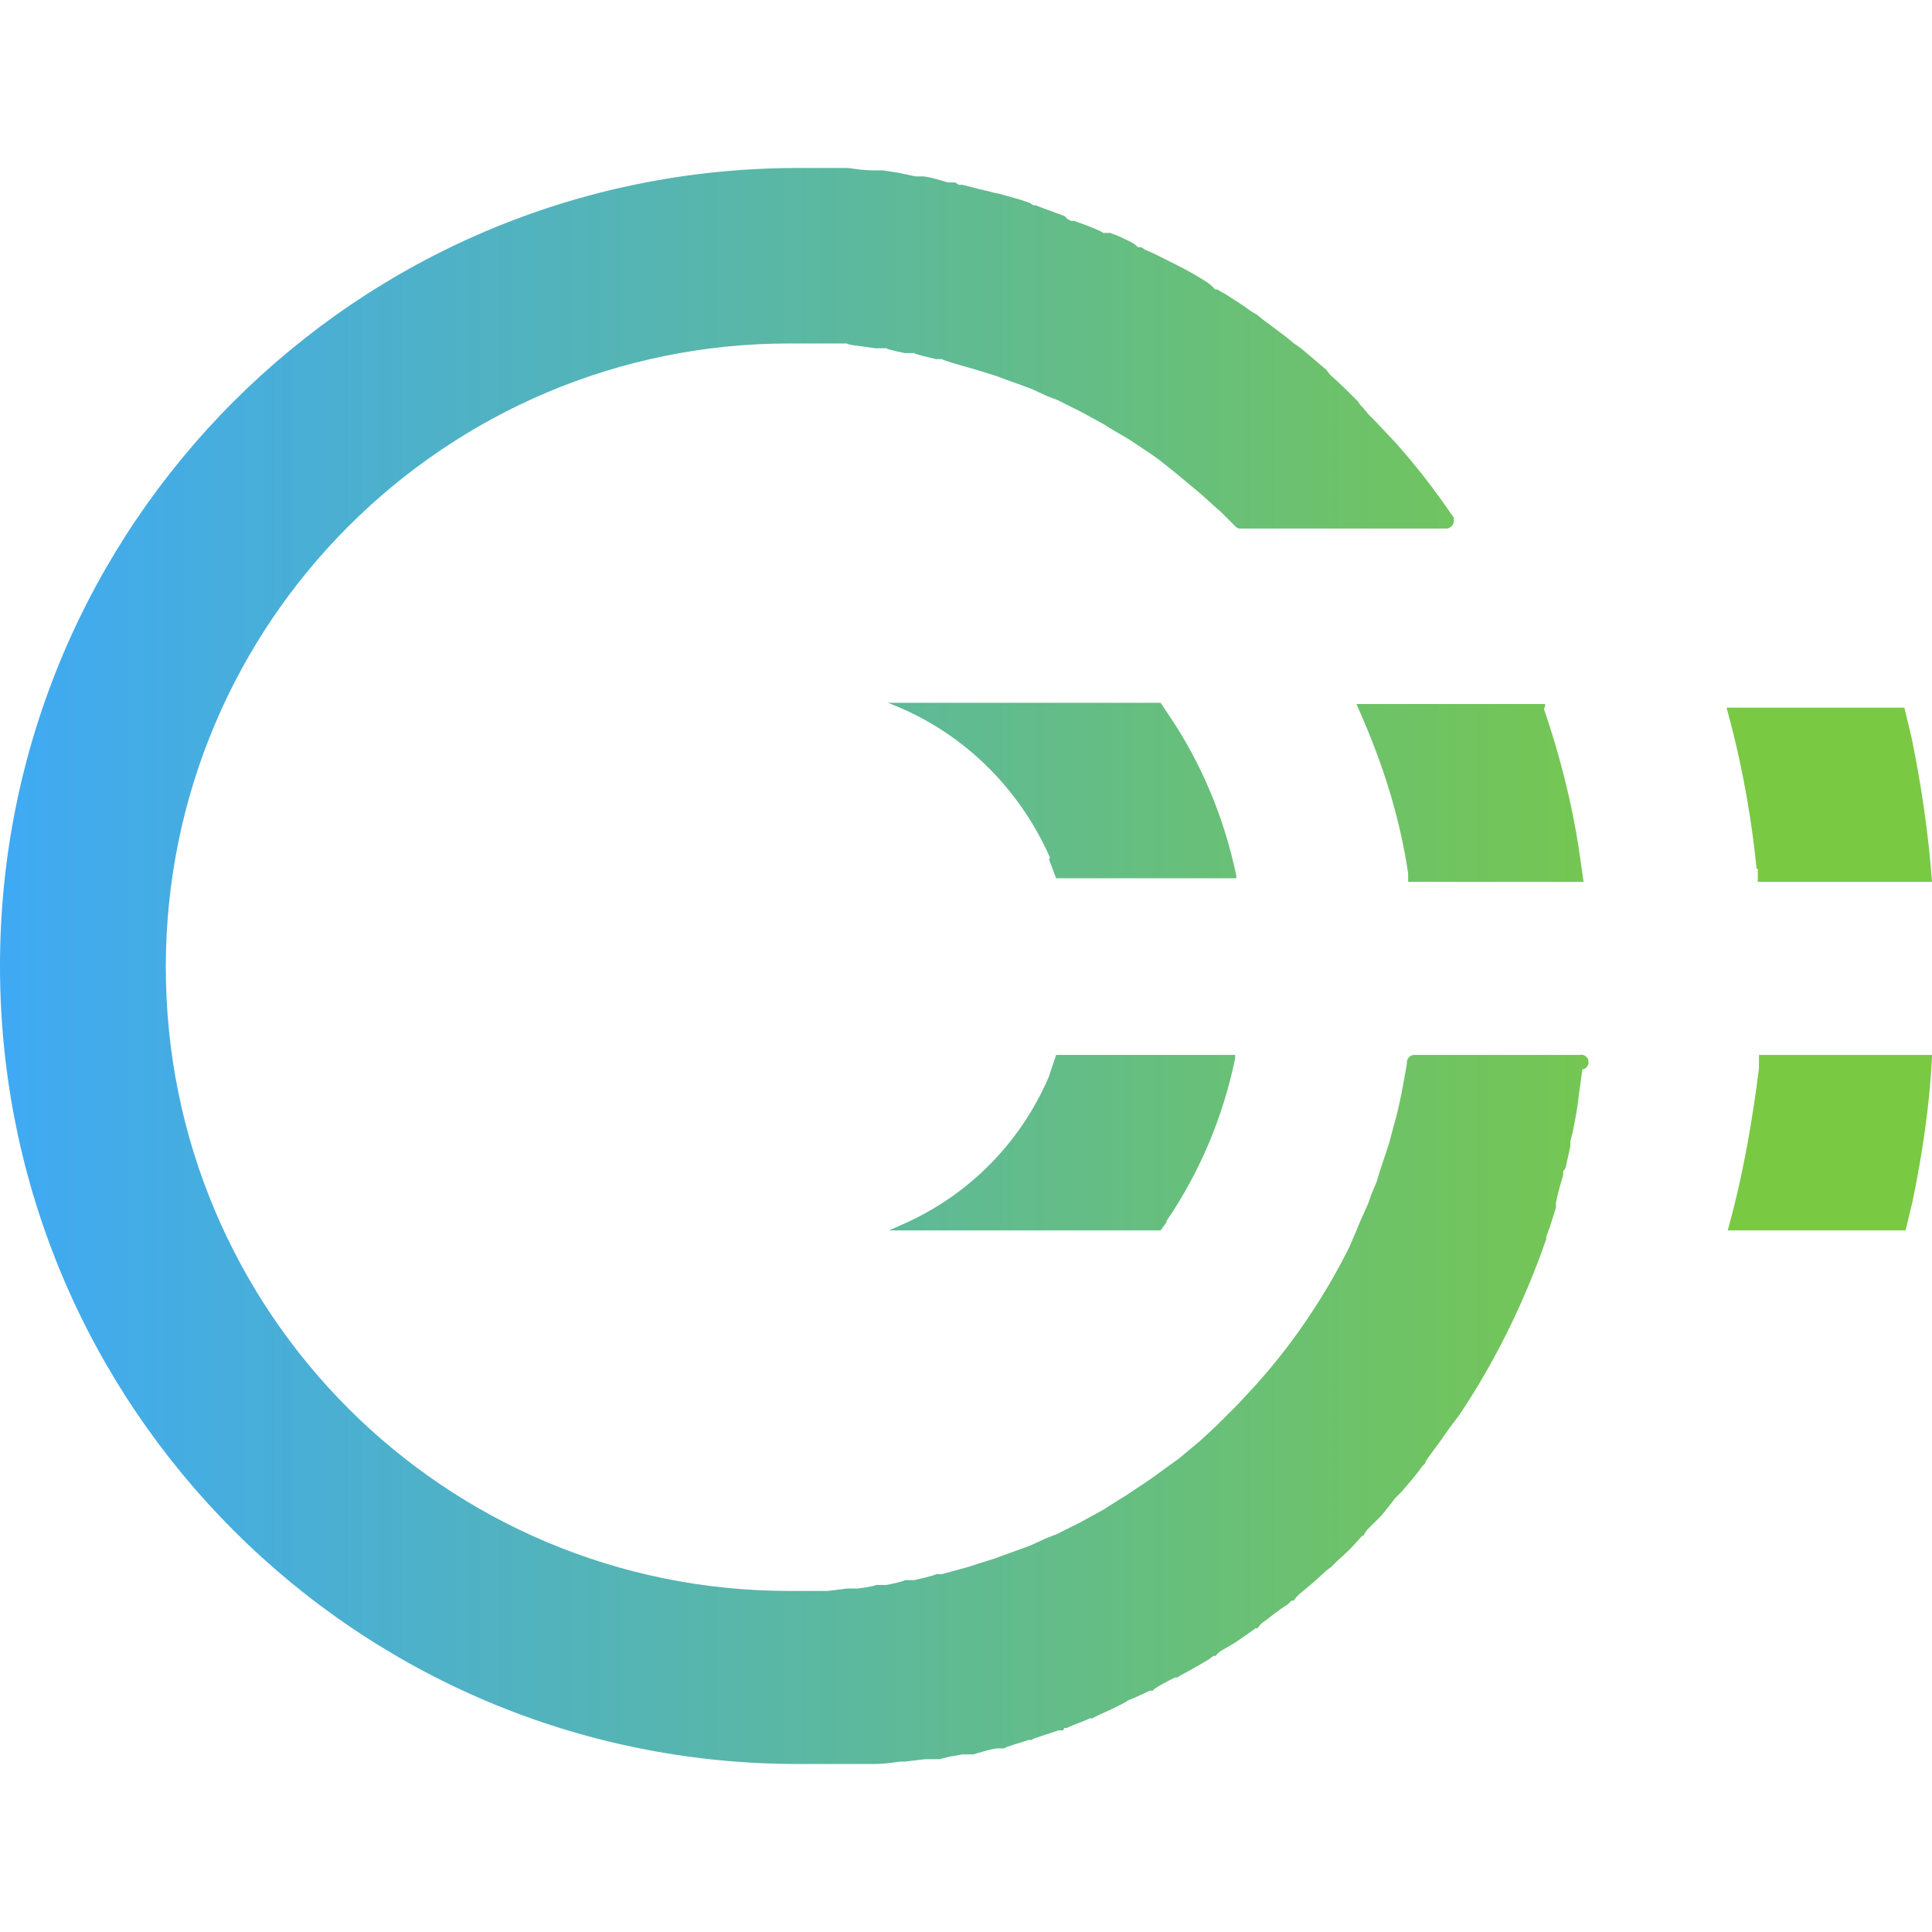
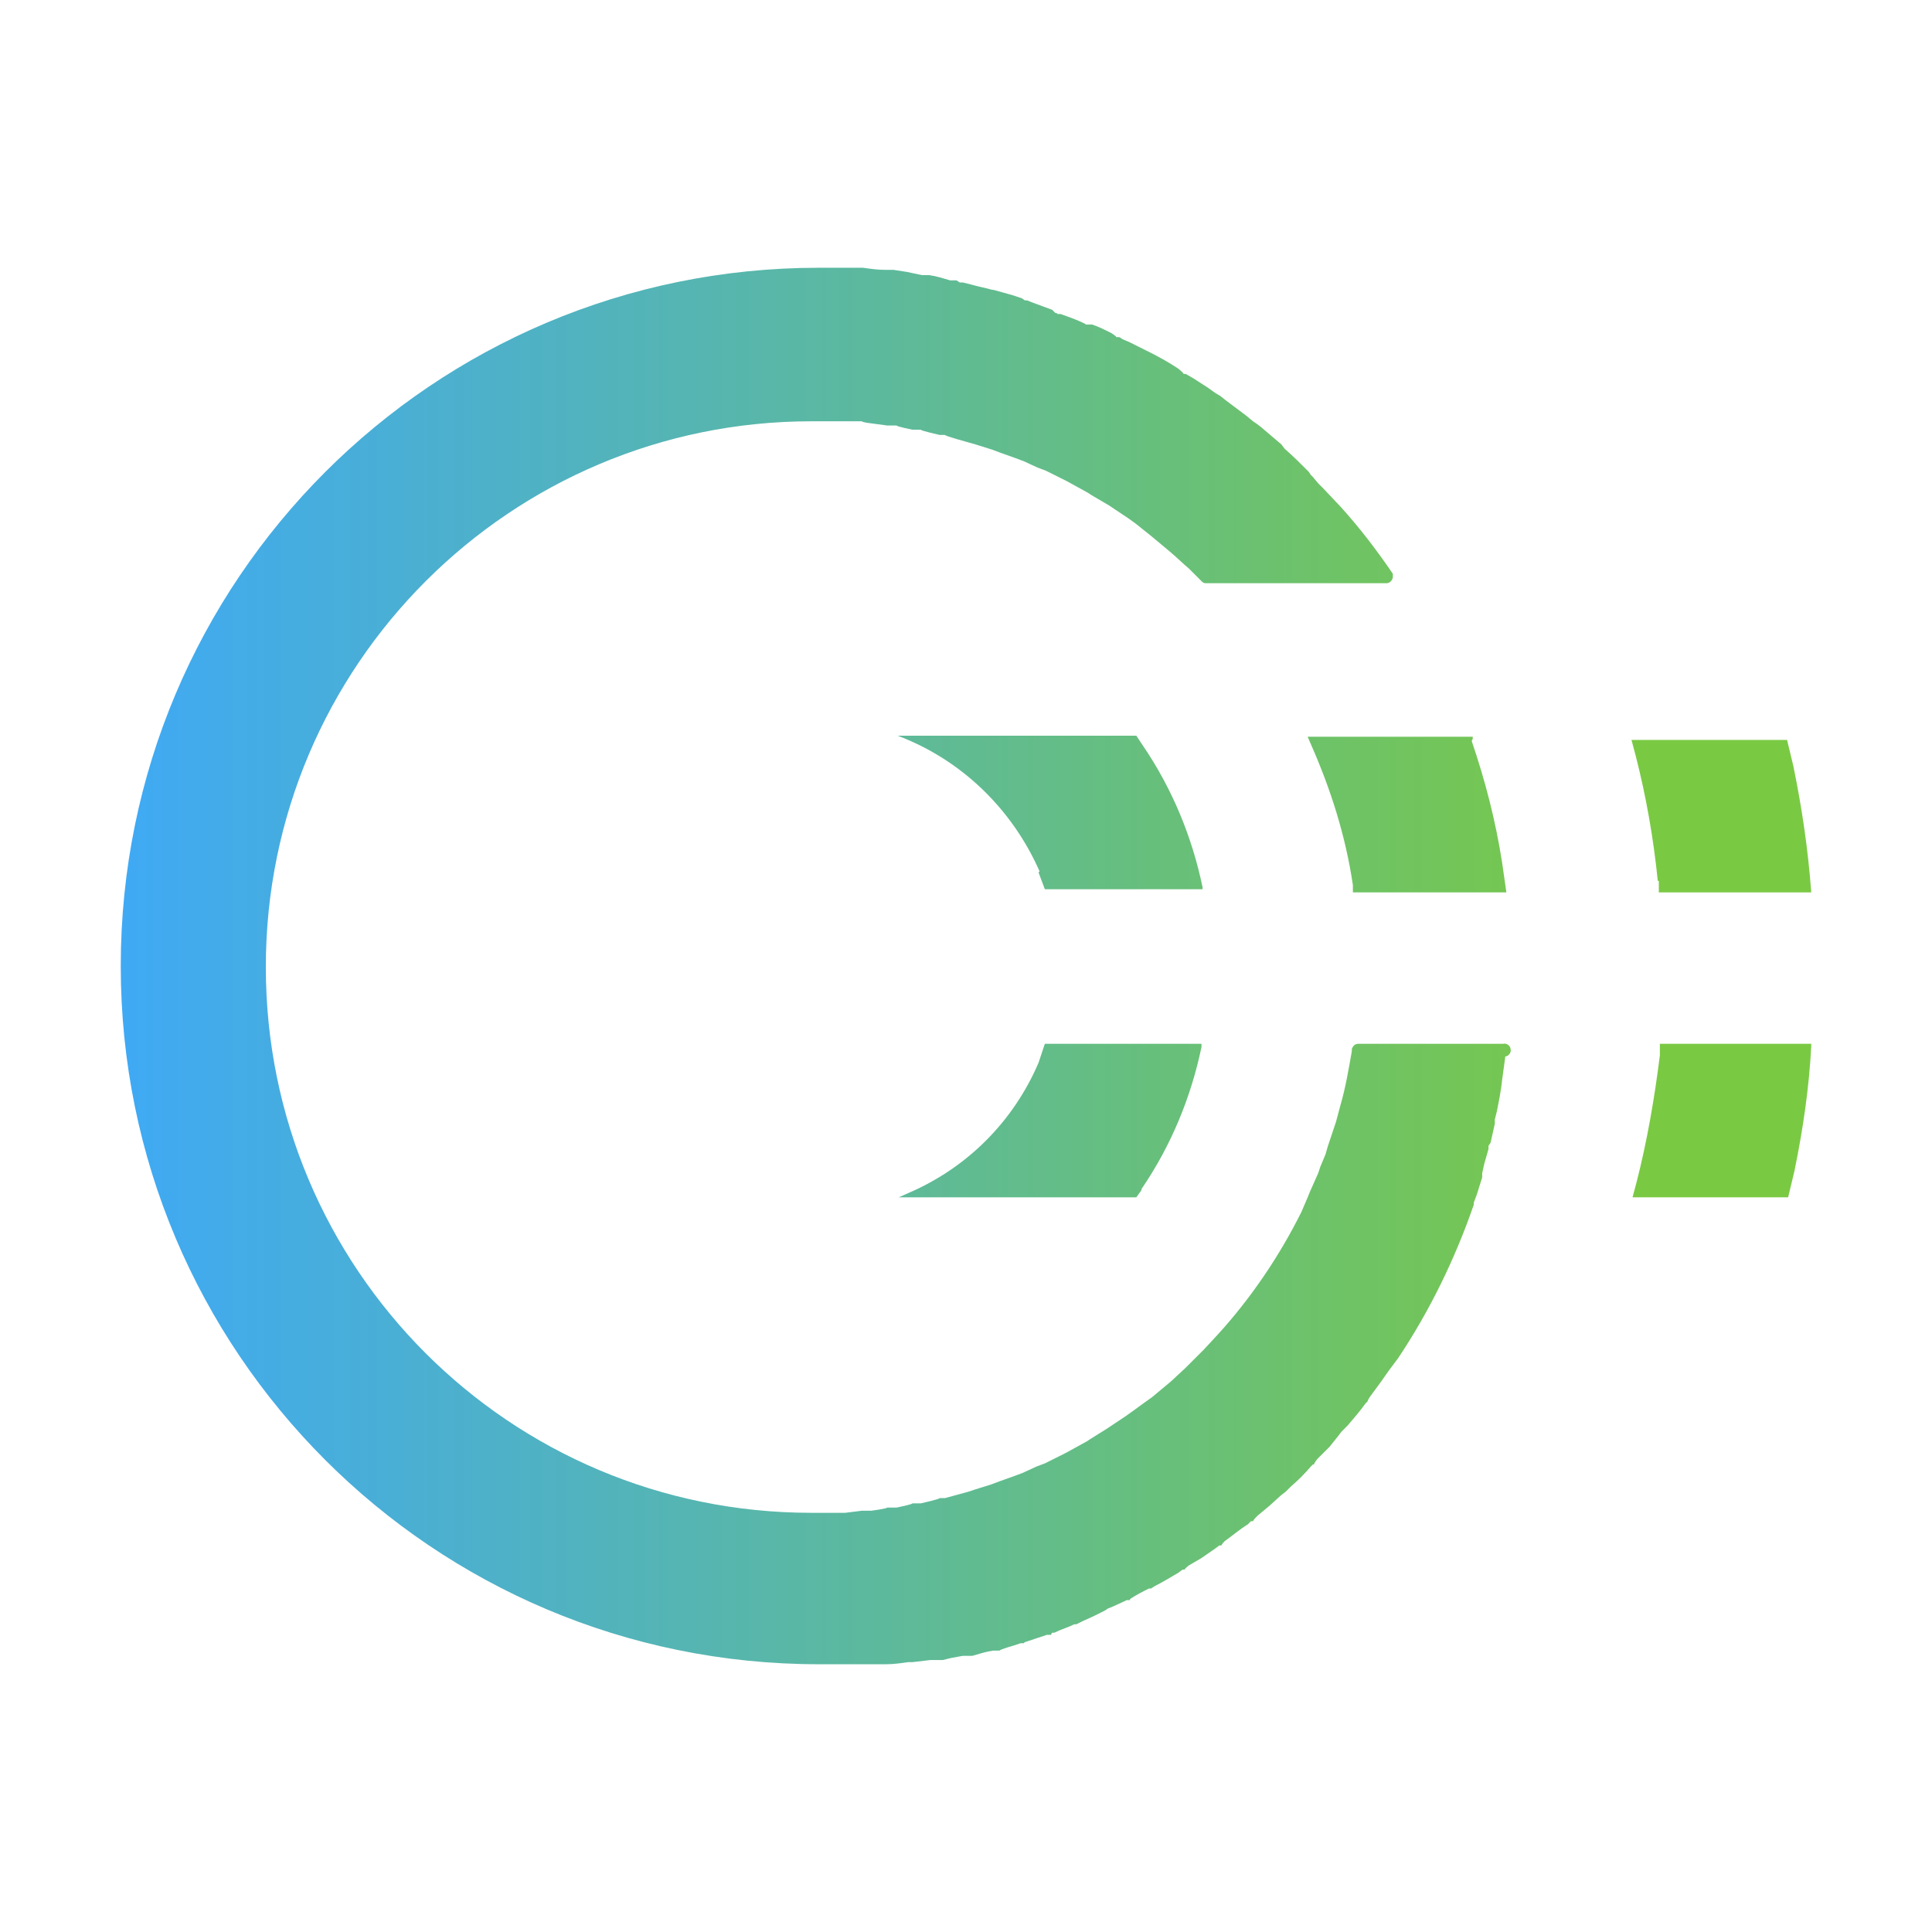
- <svg xmlns="http://www.w3.org/2000/svg" width="161" height="161" viewBox="0 0 161 161" fill="none">
+ <svg xmlns="http://www.w3.org/2000/svg" viewBox="0 0 32 32">
  <defs>
    <linearGradient id="gradient_1" gradientUnits="userSpaceOnUse" x1="-0.601" y1="66.801" x2="161" y2="66.801">
      <stop offset="0" stop-color="#3FA9F5" />
      <stop offset="0.9" stop-color="#7AC943" />
    </linearGradient>
  </defs>
-   <g>
+   <g transform="translate(2 2) scale(0.173913)">
    <path d="M131.363 73.911C131.363 73.911 117.846 73.911 117.846 73.911C117.546 73.911 117.346 74.112 117.246 74.412C117.246 74.412 117.246 74.612 117.246 74.612C116.945 76.315 116.645 78.118 116.144 79.82C116.144 79.82 115.744 81.322 115.744 81.322L115.744 81.322L115.544 81.923L115.343 82.524L114.943 83.726L114.742 84.427L114.242 85.629L114.042 86.23L113.241 88.032L113.241 88.032L113.04 88.533L113.04 88.533C113.04 88.533 112.44 89.935 112.44 89.935C110.337 94.142 107.634 98.148 104.43 101.653C104.43 101.653 103.128 103.055 103.128 103.055L101.626 104.557L101.426 104.758L100.024 106.059L99.423 106.56L98.222 107.562L97.521 108.062L96.42 108.864L95.719 109.364L94.517 110.166L93.917 110.566L92.315 111.568L92.014 111.768L90.012 112.87L89.411 113.17L88.009 113.871L87.208 114.172L85.907 114.773L85.106 115.073L83.704 115.574L82.903 115.874L81.301 116.375L80.7 116.575L78.498 117.176C78.498 117.176 77.997 117.176 77.997 117.176C77.997 117.276 76.195 117.677 76.195 117.677C76.195 117.677 75.394 117.677 75.394 117.677C75.394 117.777 73.892 118.078 73.892 118.078C73.892 118.078 72.991 118.078 72.991 118.078C72.991 118.178 71.489 118.378 71.489 118.378C71.489 118.378 70.588 118.378 70.588 118.378C70.588 118.378 68.986 118.578 68.986 118.578C68.986 118.578 65.782 118.578 65.782 118.578C37.046 118.578 13.817 95.343 13.817 66.6C13.817 37.857 37.146 14.622 65.782 14.622C65.782 14.622 68.185 14.622 68.185 14.622C68.185 14.622 68.986 14.622 68.986 14.622C68.986 14.622 70.588 14.622 70.588 14.622C70.588 14.722 71.489 14.822 71.489 14.822C71.489 14.822 72.991 15.023 72.991 15.023C72.991 15.023 73.892 15.023 73.892 15.023C73.892 15.123 75.394 15.423 75.394 15.423C75.394 15.423 76.195 15.423 76.195 15.423C76.195 15.523 77.997 15.924 77.997 15.924C77.997 15.924 78.498 15.924 78.498 15.924C78.498 16.024 80.7 16.625 80.7 16.625C80.7 16.625 81.401 16.825 81.401 16.825L83.003 17.326L83.804 17.627L85.206 18.127L86.007 18.428L87.308 19.029L88.109 19.329L89.511 20.03L90.112 20.331L92.114 21.432L92.415 21.633L94.117 22.634L94.718 23.035L95.919 23.836L96.62 24.337L97.621 25.138L98.122 25.538L98.122 25.538C98.122 25.538 99.924 27.041 99.924 27.041C100.525 27.541 101.126 28.142 101.726 28.643C101.726 28.643 102.928 29.845 102.928 29.845C103.028 29.945 103.128 30.045 103.328 30.045C103.328 30.045 120.55 30.045 120.55 30.045C120.85 30.045 121.151 29.745 121.151 29.444C121.151 29.344 121.151 29.244 121.151 29.144C119.649 26.941 118.047 24.837 116.244 22.834C116.244 22.834 114.542 21.032 114.542 21.032L114.542 21.032L114.042 20.531L113.541 19.93L113.541 19.93L113.341 19.73C113.341 19.73 113.14 19.429 113.14 19.429C112.34 18.628 111.639 17.927 110.838 17.226C110.838 17.226 110.838 17.226 110.838 17.226C110.838 17.226 110.537 16.825 110.537 16.825C110.537 16.825 108.535 15.123 108.535 15.123L108.134 14.822L107.834 14.622L107.834 14.622L107.233 14.121L106.032 13.22L105.231 12.619L104.73 12.218L104.73 12.218L104.229 11.918L103.529 11.417L102.127 10.516L101.426 10.115C101.426 10.115 101.226 10.115 101.226 10.115C101.226 10.015 100.725 9.614 100.725 9.614C99.824 9.014 98.923 8.513 97.922 8.012C97.922 8.012 97.922 8.012 97.922 8.012C97.321 7.712 96.72 7.411 96.119 7.111C96.119 7.111 95.418 6.81 95.418 6.81L95.118 6.61C95.118 6.61 94.818 6.61 94.818 6.61C94.818 6.51 94.317 6.209 94.317 6.209C93.716 5.909 93.116 5.608 92.515 5.408C92.515 5.408 92.315 5.408 92.315 5.408C92.315 5.408 92.215 5.408 92.215 5.408C92.215 5.408 91.914 5.408 91.914 5.408C91.914 5.308 90.612 4.807 90.612 4.807C90.612 4.807 89.511 4.407 89.511 4.407C89.511 4.407 89.211 4.407 89.211 4.407C89.211 4.306 89.011 4.306 89.011 4.306C89.011 4.306 88.71 4.006 88.71 4.006L86.808 3.305L86.307 3.105C86.307 3.105 86.107 3.105 86.107 3.105C86.107 3.105 85.807 2.904 85.807 2.904C85.807 2.904 84.905 2.604 84.905 2.604L83.103 2.103C83.103 2.103 83.003 2.103 83.003 2.103C82.302 1.903 81.701 1.803 81.001 1.602C81.001 1.602 80.2 1.402 80.2 1.402C80.2 1.402 79.899 1.402 79.899 1.402C79.899 1.402 79.599 1.202 79.599 1.202C79.599 1.202 78.998 1.202 78.998 1.202C78.297 1.002 77.697 0.801 76.996 0.701C76.996 0.701 76.295 0.701 76.295 0.701L74.893 0.401L73.591 0.2C73.591 0.2 72.79 0.2 72.79 0.2C72.09 0.2 71.389 0.1 70.688 0C70.688 0 68.585 0 68.585 0C67.884 0 67.183 0 66.483 0C29.737 0 0 29.745 0 66.5C0 103.255 29.737 133 66.483 133C66.483 133 71.789 133 71.789 133C71.789 133 72.29 133 72.29 133C72.29 133 72.891 133 72.891 133C73.591 133 74.292 132.9 74.993 132.8C74.993 132.8 75.394 132.8 75.394 132.8L77.096 132.599C77.096 132.599 77.597 132.599 77.597 132.599C77.597 132.599 77.897 132.599 77.897 132.599C77.897 132.599 78.297 132.599 78.297 132.599C78.297 132.599 79.098 132.399 79.098 132.399C79.098 132.399 80.2 132.199 80.2 132.199C80.2 132.199 80.6 132.199 80.6 132.199C80.6 132.199 80.8 132.199 80.8 132.199C80.8 132.199 81.101 132.199 81.101 132.199C81.802 131.999 82.403 131.798 83.103 131.698C83.103 131.698 83.704 131.698 83.704 131.698C83.704 131.598 85.106 131.197 85.106 131.197C85.106 131.197 85.707 130.997 85.707 130.997C85.707 130.997 86.007 130.997 86.007 130.997C86.007 130.897 86.407 130.797 86.407 130.797C86.407 130.797 87.008 130.596 87.008 130.596L88.21 130.196C88.21 130.196 88.61 130.196 88.61 130.196C88.61 130.096 88.71 129.996 88.71 129.996C88.71 129.996 88.91 129.996 88.91 129.996C89.511 129.695 90.212 129.495 90.813 129.194C90.813 129.194 91.013 129.194 91.013 129.194C91.013 129.194 91.213 129.094 91.213 129.094C91.213 129.094 91.614 128.894 91.614 128.894L92.715 128.393L93.316 128.093L93.717 127.892L94.017 127.692L94.517 127.492L95.819 126.891C95.819 126.891 96.12 126.891 96.12 126.891C96.12 126.791 96.12 126.791 96.12 126.791C96.12 126.791 96.12 126.791 96.12 126.791C96.72 126.39 97.321 126.09 97.922 125.789C97.922 125.789 98.122 125.789 98.122 125.789C98.122 125.789 98.422 125.589 98.422 125.589C99.223 125.188 100.024 124.688 100.725 124.287C100.725 124.287 101.126 123.986 101.126 123.986C101.126 123.986 101.326 123.986 101.326 123.986C101.326 123.886 101.727 123.586 101.727 123.586C101.727 123.586 102.928 122.885 102.928 122.885L104.23 121.983L104.63 121.683C104.63 121.683 104.83 121.683 104.83 121.683C104.83 121.583 105.131 121.282 105.131 121.282C105.832 120.782 106.533 120.181 107.334 119.68C107.334 119.68 107.634 119.38 107.634 119.38C107.634 119.38 107.834 119.38 107.834 119.38C107.834 119.279 108.235 118.879 108.235 118.879C108.235 118.879 109.436 117.877 109.436 117.877L110.538 116.876L110.938 116.575L110.938 116.575L111.138 116.375C111.138 116.375 111.439 116.075 111.439 116.075C112.14 115.474 112.74 114.873 113.341 114.172C113.341 114.172 113.541 113.971 113.541 113.971C113.541 113.971 113.641 113.971 113.641 113.971C113.641 113.871 113.942 113.471 113.942 113.471C113.942 113.471 115.143 112.269 115.143 112.269L115.944 111.267L116.245 110.867L116.245 110.867L116.445 110.666C116.445 110.666 116.845 110.266 116.845 110.266C117.446 109.565 118.047 108.864 118.548 108.163C118.548 108.163 118.748 107.962 118.748 107.962C118.748 107.962 118.748 107.962 118.748 107.962C118.748 107.862 118.948 107.562 118.948 107.562C118.948 107.562 120.049 106.06 120.049 106.06L120.75 105.058L121.051 104.657L121.351 104.257C121.351 104.257 121.651 103.856 121.651 103.856C124.655 99.349 127.058 94.442 128.86 89.234C128.86 89.234 128.86 89.034 128.86 89.034L128.86 89.034L129.161 88.233L129.661 86.63C129.661 86.63 129.661 86.43 129.661 86.43C129.661 86.43 129.661 86.23 129.661 86.23C129.661 86.23 129.862 85.328 129.862 85.328L130.262 83.926C130.262 83.926 130.262 83.626 130.262 83.626C130.262 83.626 130.462 83.325 130.462 83.325C130.462 83.325 130.863 81.523 130.863 81.523L130.863 81.122L130.863 81.122C130.863 81.122 131.063 80.321 131.063 80.321C131.263 79.319 131.464 78.318 131.564 77.316C131.564 77.316 131.864 75.113 131.864 75.113C132.165 75.113 132.465 74.712 132.365 74.412C132.365 74.112 131.964 73.811 131.664 73.911C131.664 73.911 131.363 73.911 131.363 73.911ZM87.409 57.587L88.009 59.189L103.028 59.189C103.028 59.189 103.028 58.989 103.028 58.989C102.027 54.182 100.124 49.575 97.321 45.469C97.321 45.469 96.72 44.567 96.72 44.567L73.691 44.567C73.691 44.567 73.992 44.567 73.992 44.567C80.099 46.871 84.905 51.578 87.509 57.487C87.509 57.487 87.409 57.587 87.409 57.587ZM97.221 87.732C100.024 83.626 101.927 79.019 102.928 74.212C102.928 74.212 102.928 73.911 102.928 73.911L88.009 73.911C88.009 73.911 87.409 75.714 87.409 75.714C85.006 81.322 80.6 85.729 74.993 88.132C74.993 88.132 74.092 88.533 74.092 88.533L96.72 88.533L97.221 87.832C97.221 87.832 97.221 87.732 97.221 87.732ZM146.482 58.388L146.482 59.49C146.482 59.49 161 59.49 161 59.49C160.7 55.383 160.099 51.377 159.298 47.471C159.298 47.471 158.697 44.968 158.697 44.968L143.879 44.968C143.879 44.968 144.279 46.47 144.279 46.47C145.28 50.376 145.981 54.382 146.382 58.388C146.382 58.388 146.382 58.388 146.382 58.388L146.482 58.388ZM146.582 73.911C146.582 73.911 146.582 75.013 146.582 75.013C146.081 79.019 145.381 83.125 144.379 87.031C144.379 87.031 143.979 88.533 143.979 88.533L158.797 88.533C158.797 88.533 159.398 86.029 159.398 86.029C160.199 82.124 160.8 78.118 161 74.111C161 74.111 161 73.911 161 73.911L146.582 73.911L146.582 73.911ZM128.76 44.867L128.76 44.667L113.04 44.667C113.04 44.667 113.341 45.368 113.341 45.368C115.243 49.675 116.645 54.081 117.346 58.788C117.346 58.788 117.346 59.489 117.346 59.489L131.964 59.489C131.964 59.489 131.563 56.685 131.563 56.685C130.963 52.779 129.961 48.873 128.66 45.068C128.66 45.068 128.66 45.068 128.66 45.068L128.76 44.867Z" fill="url(#gradient_1)" fill-rule="evenodd" transform="translate(0 14)" />
  </g>
</svg>
